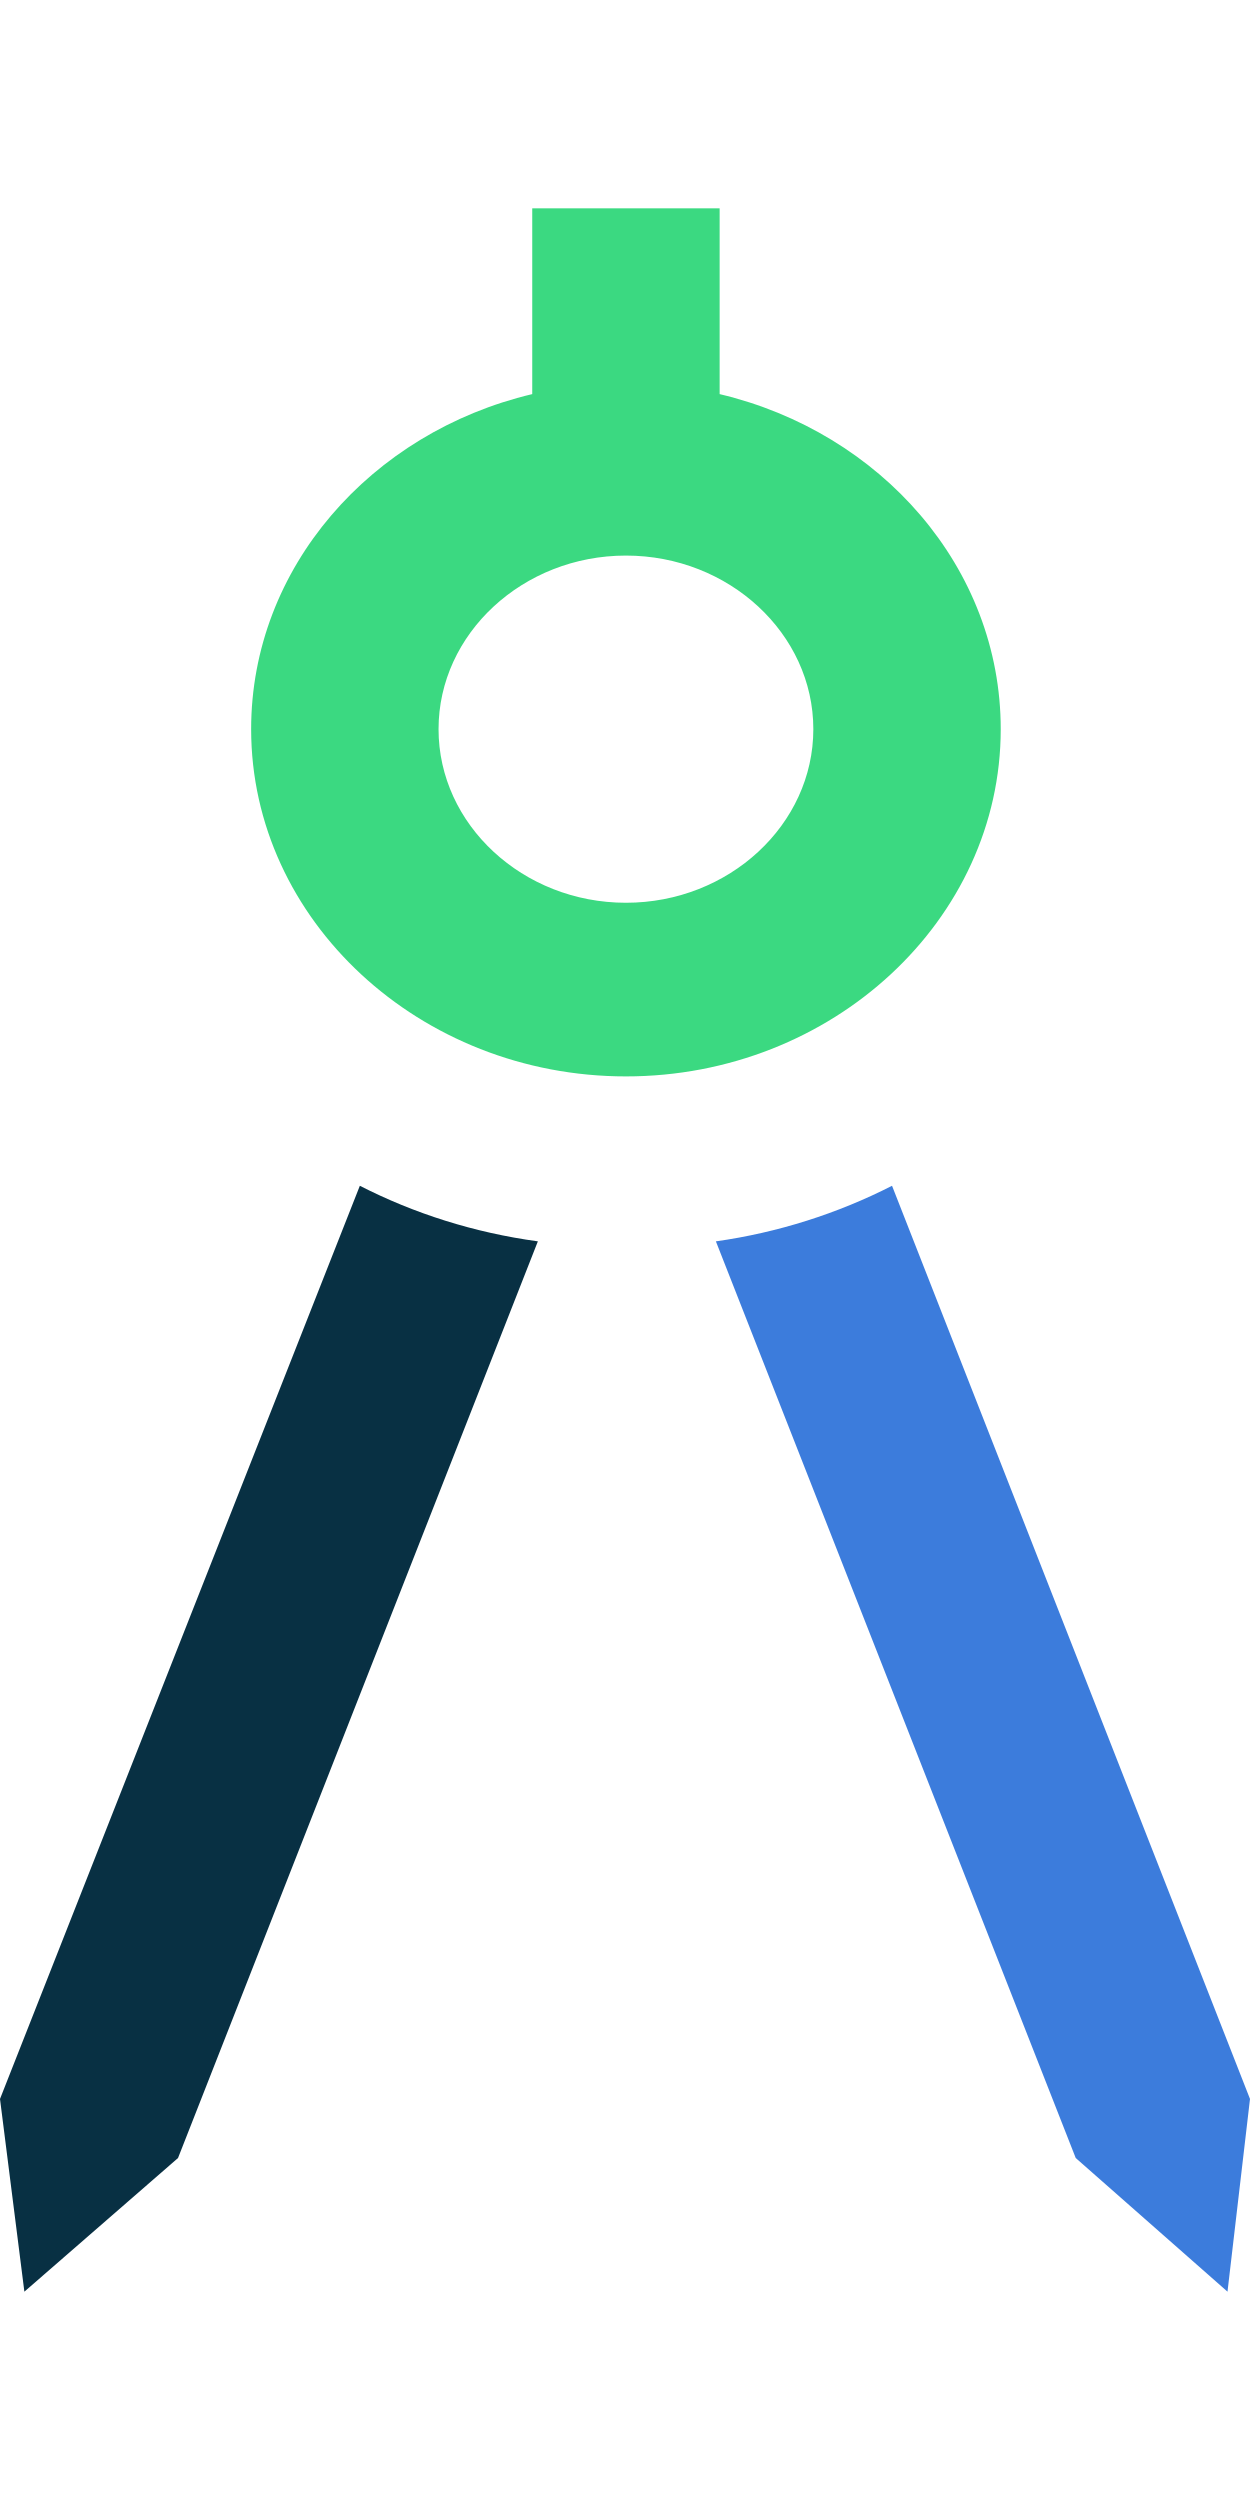
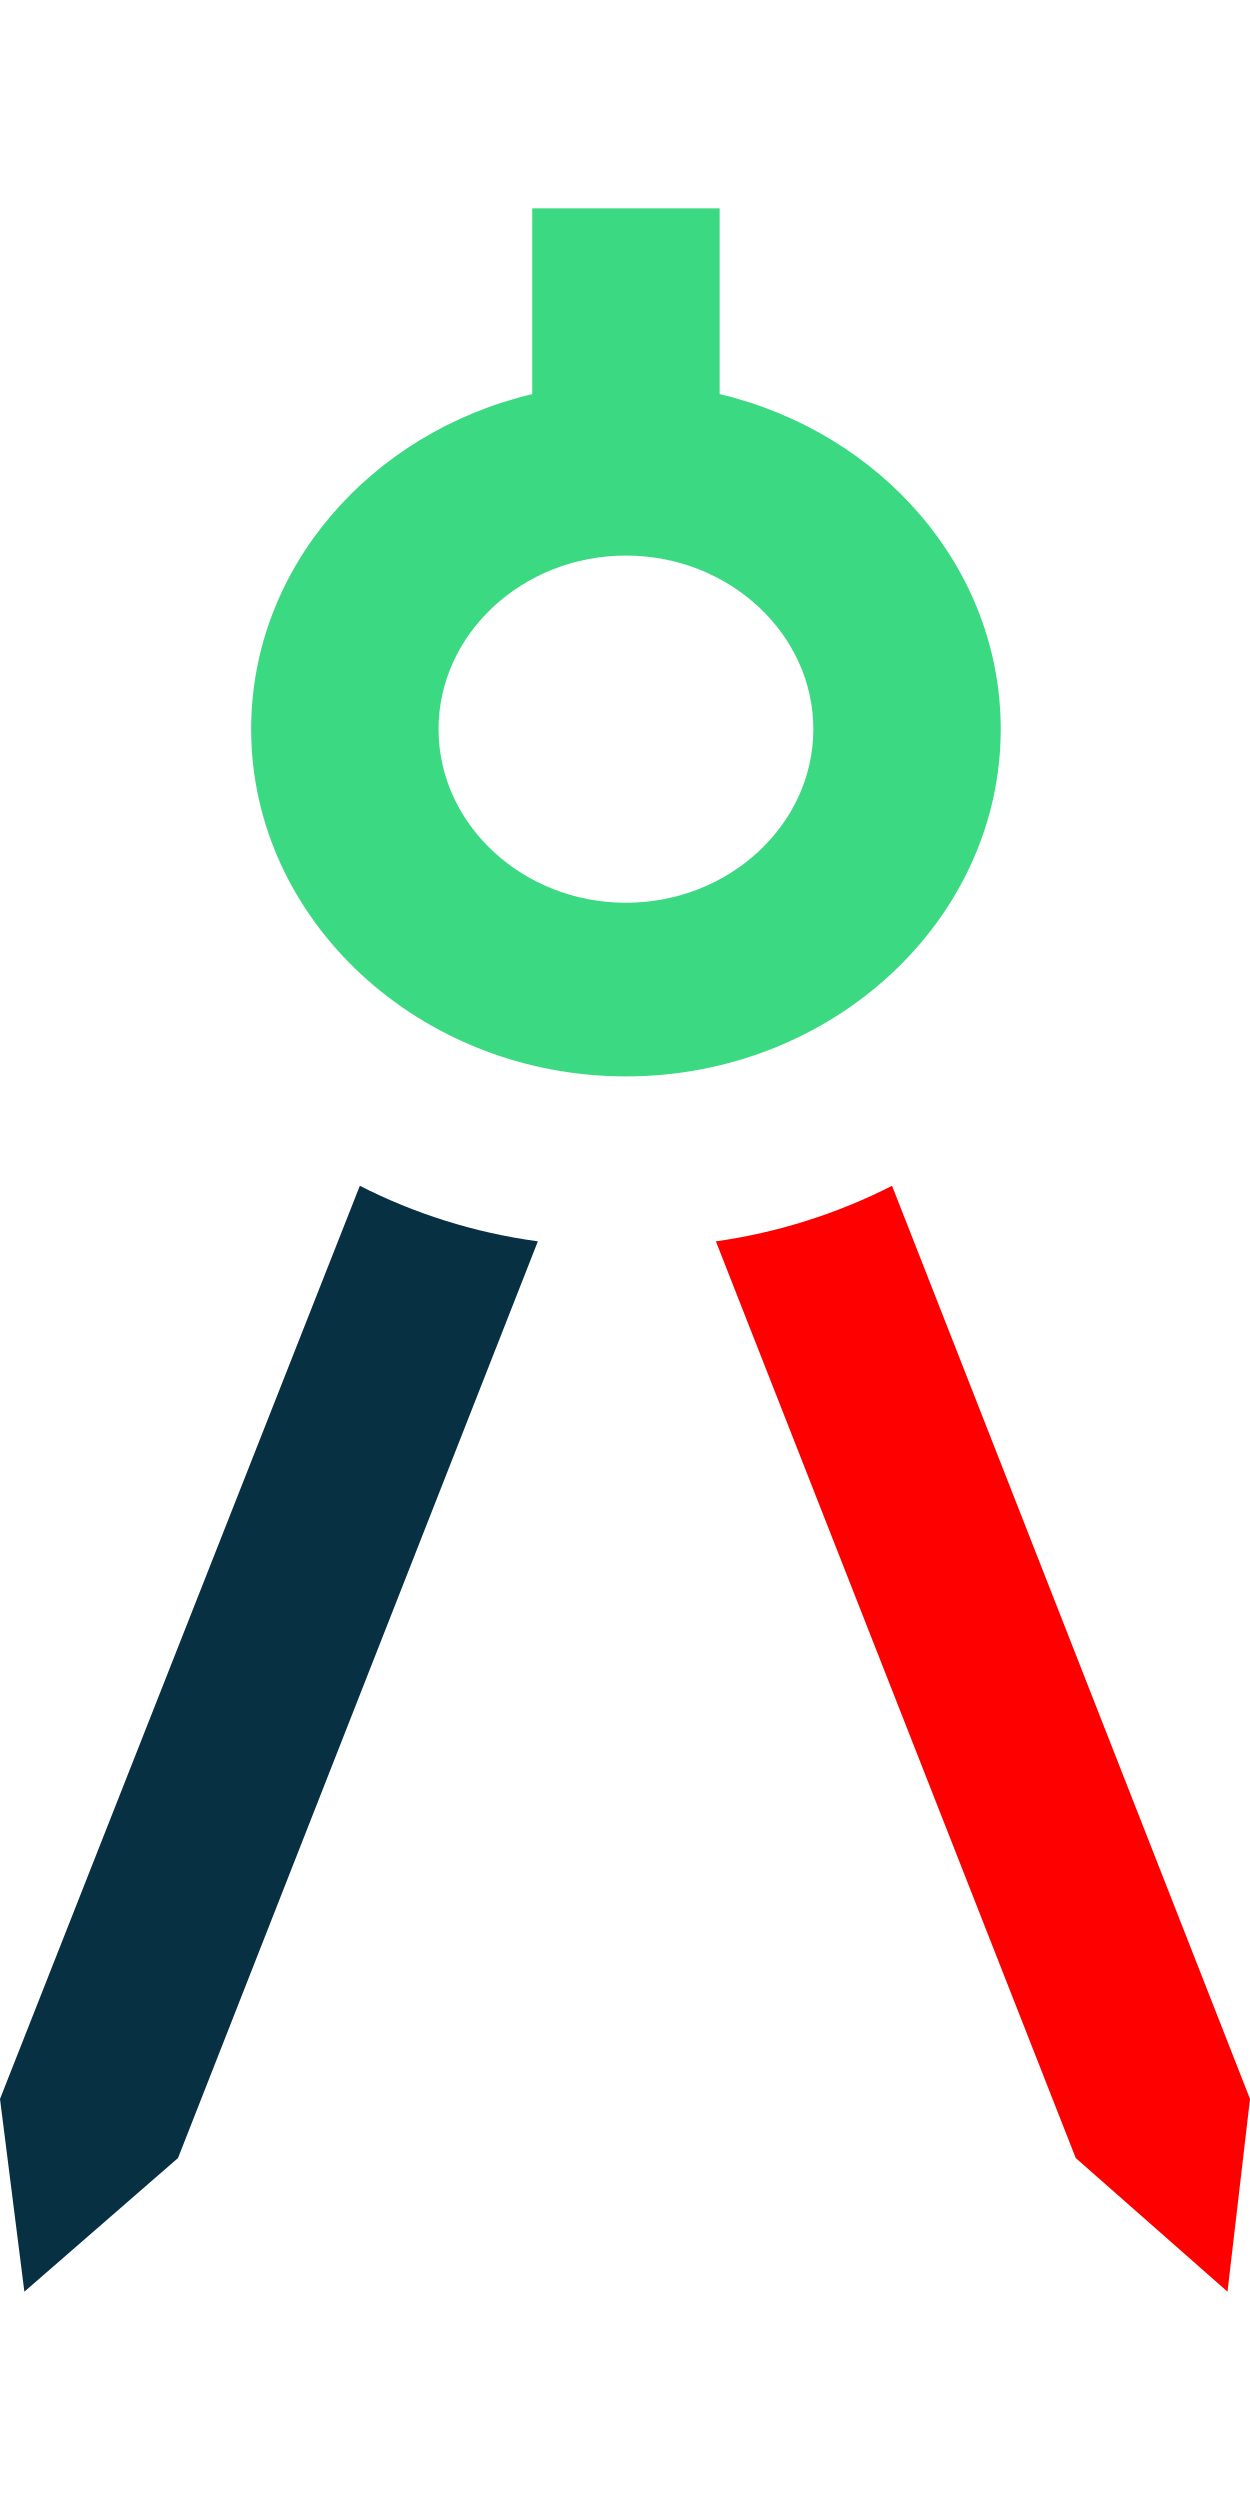
<svg xmlns="http://www.w3.org/2000/svg" width="8" height="16" viewBox="0 0 24 40" fill="none">
-   <path d="M24 36.3L23.568 40L20.654 37.434L13.745 19.834C14.932 19.667 16.084 19.3 17.127 18.767L24 36.3Z" fill="#3C7CDC" />
+   <path d="M24 36.3L23.568 40L20.654 37.434L13.745 19.834C14.932 19.667 16.084 19.3 17.127 18.767L24 36.3Z" fill="#FF0000" />
  <path d="M6.909 18.767C7.952 19.3 9.103 19.667 10.327 19.834L3.418 37.434L0.468 40L1.22755e-05 36.3L6.909 18.767Z" fill="#083043" />
  <path d="M4.822 10C4.822 6.9 7.124 4.3 10.219 3.567V0H13.817V3.567C16.912 4.3 19.214 6.9 19.214 10C19.214 13.667 15.976 16.667 12.018 16.667C8.06 16.667 4.822 13.667 4.822 10ZM12.018 13.333C13.997 13.333 15.616 11.833 15.616 10C15.616 8.167 13.997 6.667 12.018 6.667C10.039 6.667 8.42 8.167 8.42 10C8.42 11.833 10.039 13.333 12.018 13.333Z" fill="#3BD981" />
</svg>
